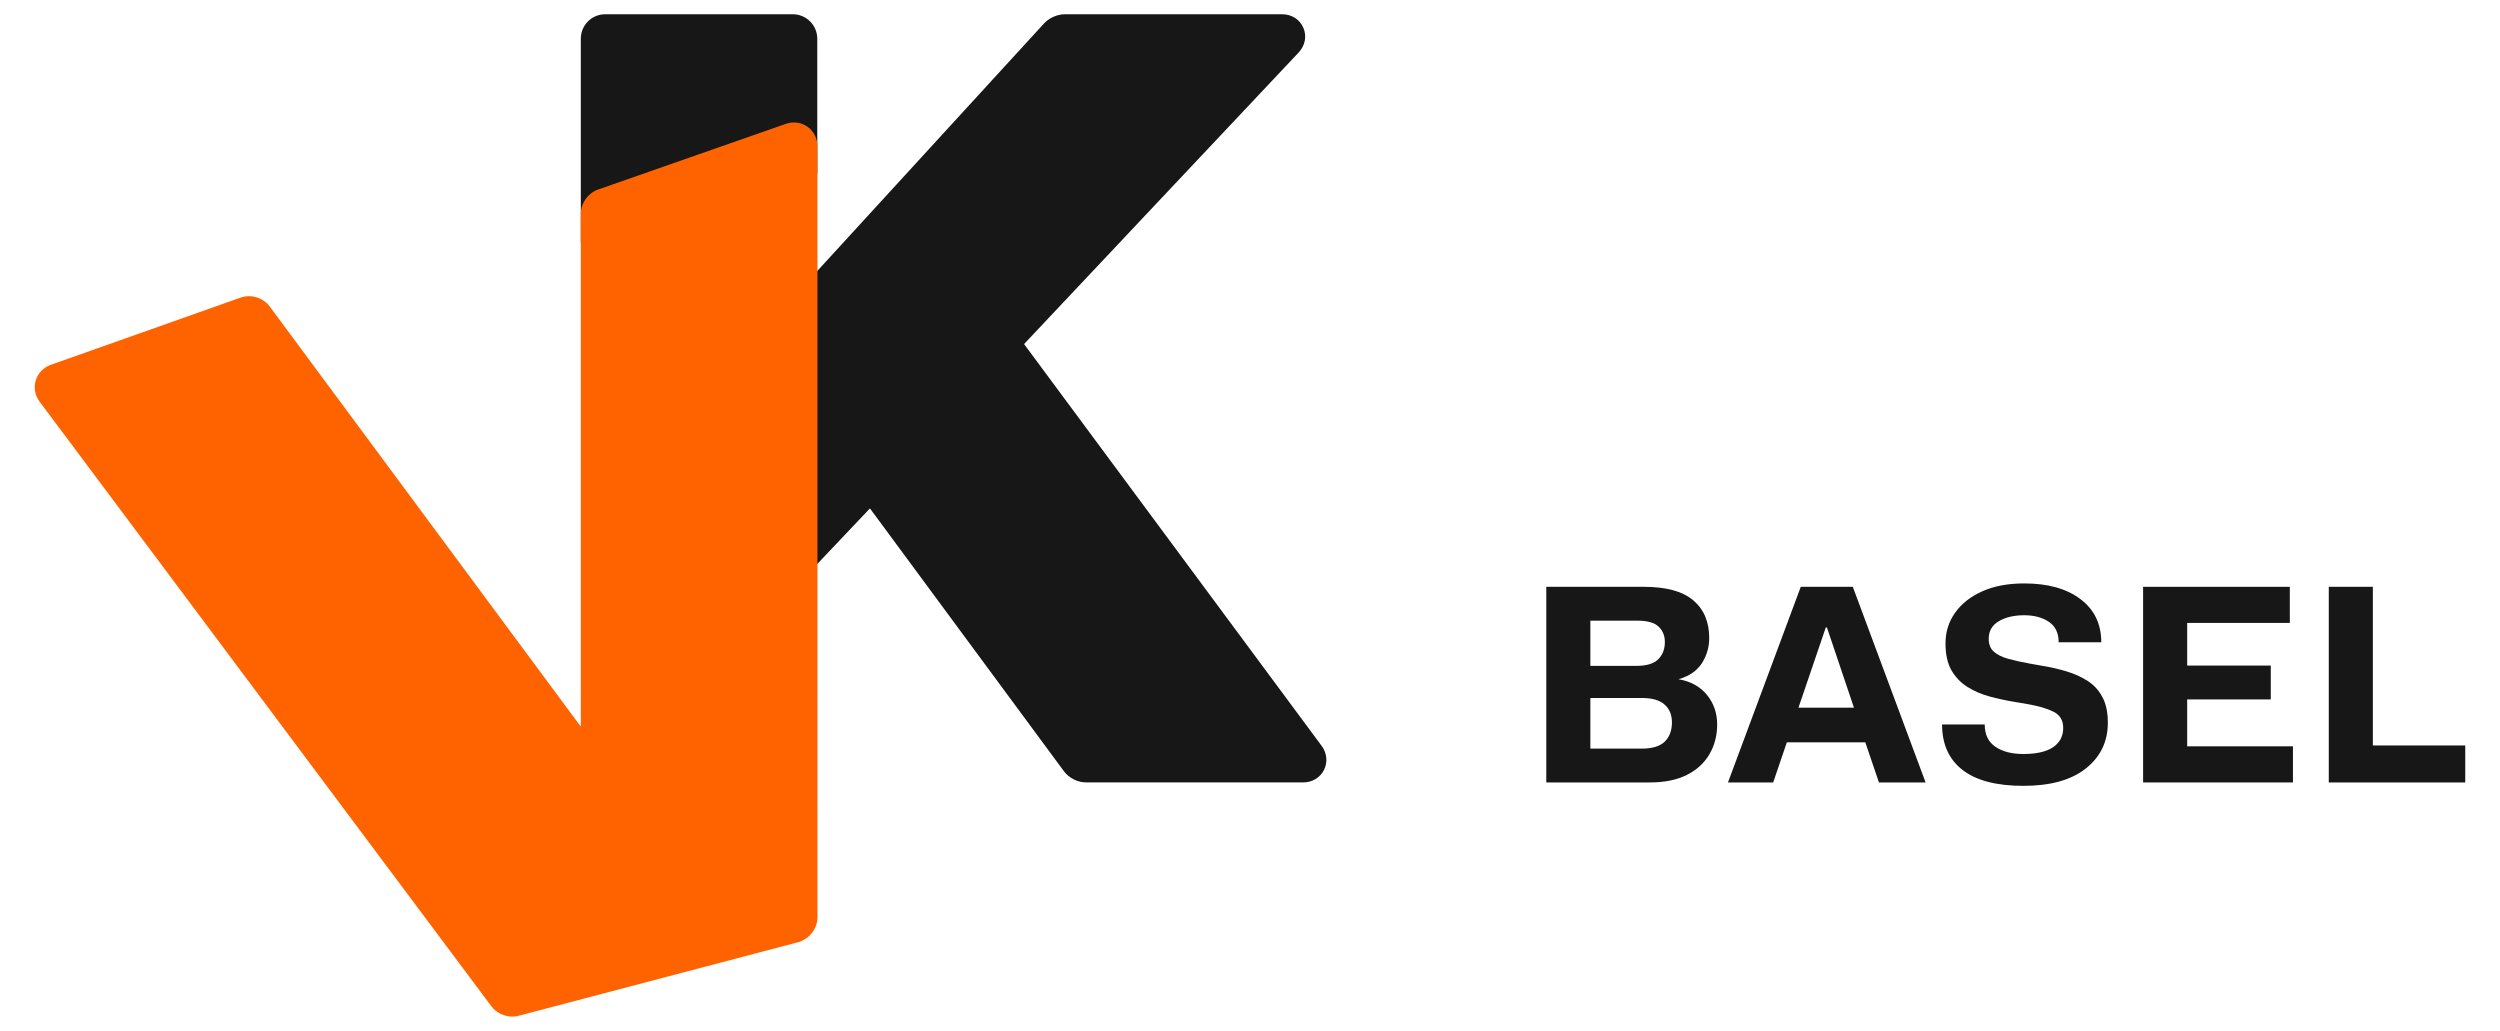
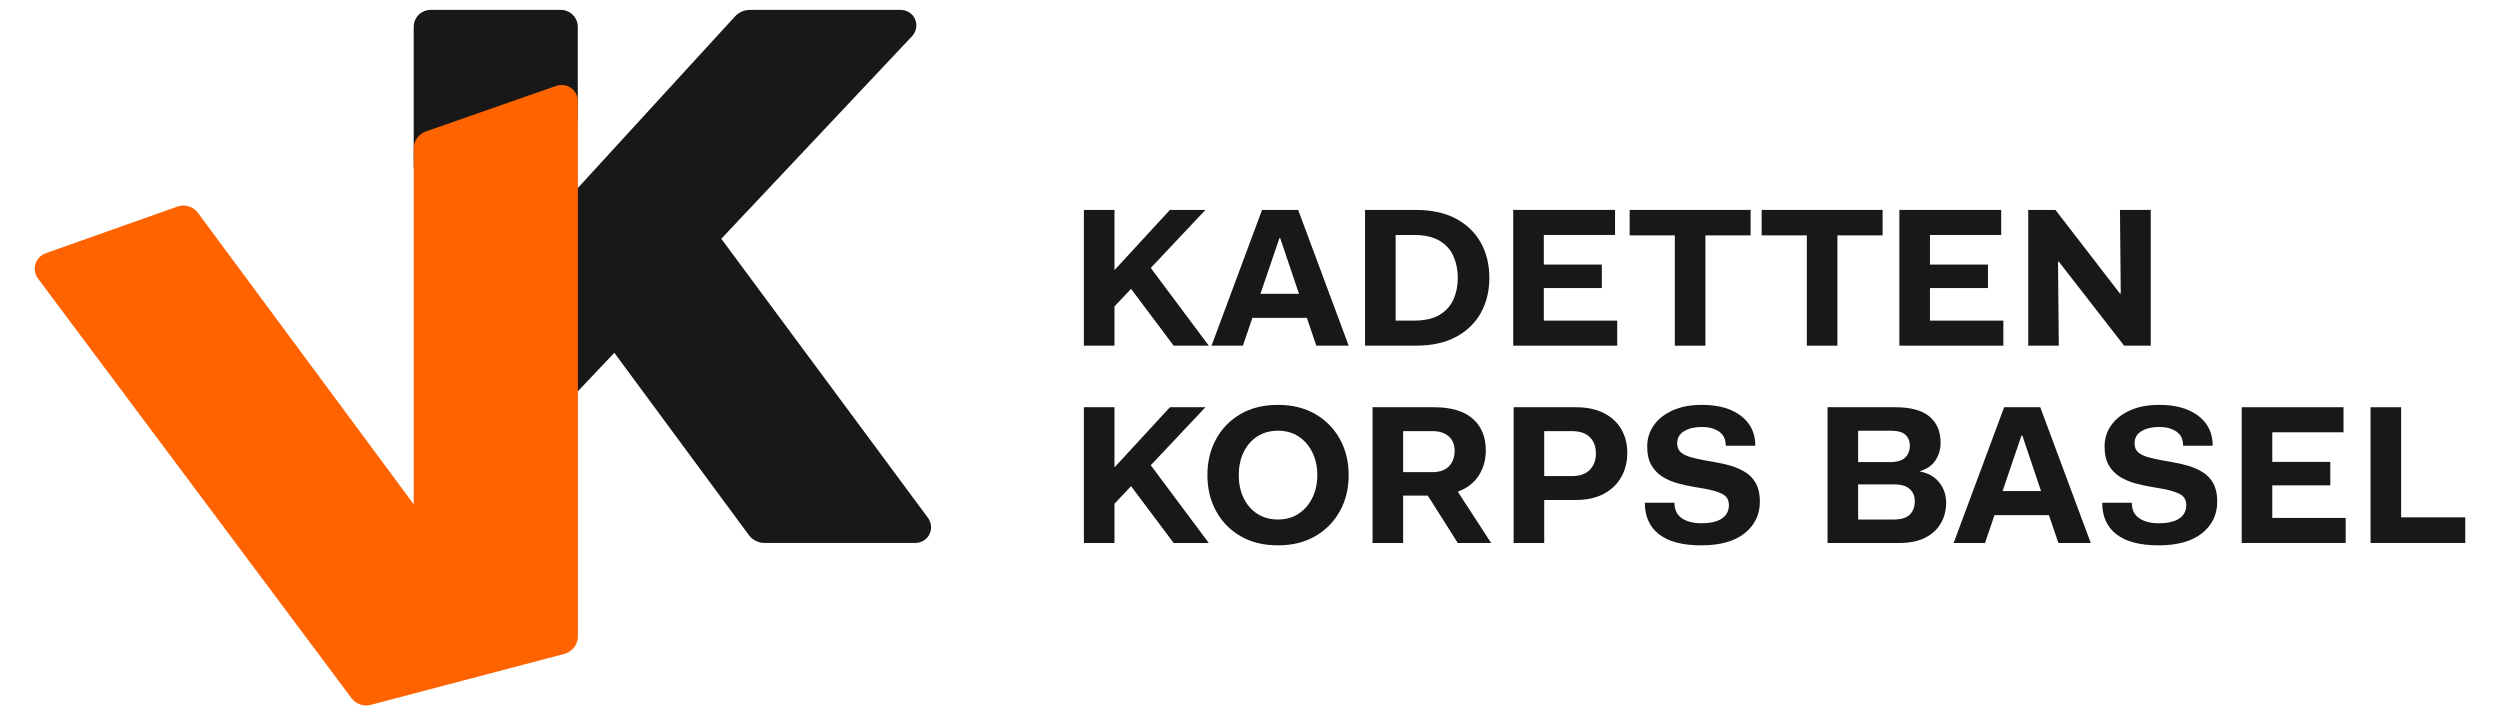
- <svg xmlns="http://www.w3.org/2000/svg" width="340.13pt" height="140.26pt" viewBox="-2.00 -2.00 344.13 144.27">
+ <svg xmlns="http://www.w3.org/2000/svg" width="490.13pt" height="140.26pt" viewBox="-2.00 -2.00 494.13 144.27">
  <defs>
    <clipPath id="clip-0">
      <path clip-rule="nonzero" d="M 0 15 L 110 15 L 110 140.262 L 0 140.262 Z M 0 15 " />
    </clipPath>
-     <clipPath id="clip-1">
-       <path clip-rule="nonzero" d="M 321 80 L 340.129 80 L 340.129 108 L 321 108 Z M 321 80 " />
-     </clipPath>
  </defs>
-   <path fill-rule="nonzero" fill="rgb(9.048%, 9.062%, 8.974%)" fill-opacity="1" d="M 180.098 102.391 L 138.449 46.148 L 176.883 5.336 C 177.785 4.371 178.035 3.051 177.531 1.887 C 177.027 0.719 175.895 -0.004 174.574 -0.004 L 144.176 -0.004 C 143.094 -0.004 141.969 0.492 141.234 1.289 L 109.531 35.898 L 105.281 40.145 L 105.281 81.367 L 109.535 76.895 L 116.879 69.145 L 144.02 105.922 C 144.723 106.875 145.941 107.492 147.125 107.492 L 177.527 107.492 C 178.77 107.492 179.879 106.824 180.418 105.754 C 180.961 104.68 180.84 103.391 180.098 102.391 " />
-   <path fill-rule="nonzero" fill="rgb(9.048%, 9.062%, 8.974%)" fill-opacity="1" d="M 76.418 32.141 C 76.418 30.625 77.406 29.215 78.84 28.715 L 105.121 19.52 C 106.148 19.16 107.281 19.316 108.148 19.934 C 108.977 20.52 109.465 21.469 109.512 22.492 L 109.508 3.418 C 109.508 1.531 107.977 -0.004 106.09 -0.004 L 79.824 -0.004 C 77.938 -0.004 76.418 1.531 76.418 3.418 L 76.418 32.141 " />
+   <path fill-rule="nonzero" fill="rgb(9.163%, 9.229%, 9.135%)" fill-opacity="1" d="M 180.098 102.391 L 138.449 46.148 L 176.883 5.336 C 177.785 4.371 178.035 3.051 177.531 1.887 C 177.027 0.719 175.895 -0.004 174.574 -0.004 L 144.176 -0.004 C 143.094 -0.004 141.969 0.492 141.234 1.289 L 109.531 35.898 L 105.281 40.145 L 105.281 81.367 L 109.535 76.895 L 116.879 69.145 L 144.02 105.922 C 144.723 106.875 145.941 107.492 147.125 107.492 L 177.527 107.492 C 178.77 107.492 179.879 106.824 180.418 105.754 C 180.961 104.68 180.84 103.391 180.098 102.391 " />
+   <path fill-rule="nonzero" fill="rgb(9.163%, 9.229%, 9.135%)" fill-opacity="1" d="M 76.418 32.141 C 76.418 30.625 77.406 29.215 78.84 28.715 L 105.121 19.52 C 106.148 19.16 107.281 19.316 108.148 19.934 C 108.977 20.52 109.465 21.469 109.512 22.492 L 109.508 3.418 C 109.508 1.531 107.977 -0.004 106.09 -0.004 L 79.824 -0.004 C 77.938 -0.004 76.418 1.531 76.418 3.418 L 76.418 32.141 " />
  <g clip-path="url(#clip-0)">
    <path fill-rule="nonzero" fill="#ff6300" fill-opacity="1" d="M 108.148 15.742 C 107.281 15.125 106.148 14.969 105.121 15.328 L 78.84 24.523 C 77.406 25.023 76.418 26.434 76.418 27.949 L 76.418 99.688 L 32.895 40.906 C 31.961 39.645 30.273 39.129 28.793 39.652 L 2.23 49.059 C 1.227 49.418 0.441 50.227 0.141 51.23 C -0.164 52.234 0.035 53.34 0.672 54.195 L 63.879 138.789 L 63.879 138.793 C 64.578 139.727 65.691 140.262 66.832 140.262 C 67.137 140.262 67.445 140.223 67.746 140.141 L 106.812 129.859 C 108.363 129.453 109.535 127.957 109.535 126.387 L 109.531 18.465 C 109.531 17.375 109.02 16.359 108.148 15.742 " />
  </g>
-   <path fill-rule="nonzero" fill="rgb(9.048%, 9.062%, 8.974%)" fill-opacity="1" d="M 224.938 95.68 L 217.695 95.68 L 217.695 102.762 L 224.898 102.762 C 226.383 102.762 227.457 102.43 228.121 101.766 C 228.781 101.105 229.113 100.215 229.113 99.102 C 229.113 98.039 228.77 97.203 228.078 96.594 C 227.391 95.984 226.344 95.68 224.938 95.68 Z M 224.262 84.855 L 217.695 84.855 L 217.695 91.184 L 224.141 91.184 C 225.547 91.184 226.562 90.879 227.184 90.266 C 227.809 89.656 228.121 88.848 228.121 87.84 C 228.121 86.965 227.828 86.246 227.242 85.691 C 226.66 85.133 225.664 84.855 224.262 84.855 Z M 211.527 107.496 L 211.527 80.121 L 225.215 80.121 C 228.316 80.121 230.613 80.75 232.098 82.012 C 233.586 83.27 234.328 85.027 234.328 87.281 C 234.328 88.582 233.98 89.762 233.293 90.824 C 232.602 91.887 231.516 92.629 230.027 93.051 C 231.727 93.344 233.055 94.074 234.008 95.242 C 234.965 96.41 235.441 97.789 235.441 99.379 C 235.441 100.918 235.082 102.305 234.367 103.535 C 233.648 104.77 232.598 105.738 231.203 106.441 C 229.809 107.145 228.078 107.496 226.012 107.496 L 211.527 107.496 " />
-   <path fill-rule="nonzero" fill="rgb(9.048%, 9.062%, 8.974%)" fill-opacity="1" d="M 246.82 97.031 L 254.582 97.031 L 250.801 85.809 L 250.641 85.809 Z M 236.953 107.496 L 247.141 80.121 L 254.422 80.121 L 264.609 107.496 L 258.082 107.496 L 256.172 101.887 L 245.191 101.887 L 243.281 107.496 L 236.953 107.496 " />
-   <path fill-rule="nonzero" fill="rgb(9.048%, 9.062%, 8.974%)" fill-opacity="1" d="M 266.914 99.379 L 272.883 99.379 C 272.883 100.785 273.383 101.824 274.375 102.504 C 275.371 103.18 276.676 103.516 278.297 103.516 C 280.125 103.516 281.512 103.199 282.453 102.562 C 283.395 101.926 283.867 101.023 283.867 99.855 C 283.867 98.797 283.406 98.039 282.492 97.59 C 281.578 97.137 280.34 96.781 278.773 96.516 L 276.902 96.195 C 275.789 96.012 274.668 95.766 273.539 95.461 C 272.41 95.156 271.387 94.711 270.457 94.125 C 269.527 93.543 268.785 92.766 268.227 91.801 C 267.672 90.832 267.395 89.578 267.395 88.039 C 267.395 86.445 267.836 85.02 268.727 83.762 C 269.613 82.5 270.879 81.5 272.523 80.758 C 274.172 80.016 276.133 79.645 278.414 79.645 C 281.73 79.645 284.355 80.379 286.293 81.852 C 288.23 83.324 289.195 85.332 289.195 87.879 L 283.23 87.879 C 283.23 86.578 282.77 85.625 281.855 85.016 C 280.941 84.406 279.793 84.098 278.414 84.098 C 276.98 84.098 275.793 84.379 274.852 84.934 C 273.91 85.492 273.441 86.316 273.441 87.402 C 273.441 88.172 273.68 88.77 274.156 89.191 C 274.633 89.617 275.297 89.949 276.145 90.188 C 276.996 90.426 278.004 90.652 279.172 90.863 L 281 91.184 C 282.113 91.367 283.211 91.621 284.281 91.938 C 285.355 92.258 286.34 92.695 287.227 93.25 C 288.117 93.809 288.82 94.562 289.336 95.52 C 289.855 96.473 290.113 97.684 290.113 99.141 C 290.113 101.766 289.094 103.895 287.051 105.527 C 285.008 107.156 282.09 107.973 278.297 107.973 C 274.527 107.973 271.688 107.23 269.777 105.746 C 267.871 104.262 266.914 102.137 266.914 99.379 " />
-   <path fill-rule="nonzero" fill="rgb(9.048%, 9.062%, 8.974%)" fill-opacity="1" d="M 295.047 107.496 L 295.047 80.121 L 315.578 80.121 L 315.578 85.172 L 301.215 85.172 L 301.215 91.141 L 312.914 91.141 L 312.914 95.879 L 301.215 95.879 L 301.215 102.441 L 316.016 102.441 L 316.016 107.496 L 295.047 107.496 " />
-   <g clip-path="url(#clip-1)">
-     <path fill-rule="nonzero" fill="rgb(9.048%, 9.062%, 8.974%)" fill-opacity="1" d="M 321.031 107.496 L 321.031 80.121 L 327.199 80.121 L 327.199 102.324 L 340.129 102.324 L 340.129 107.496 L 321.031 107.496 " />
-   </g>
+   <path fill-rule="nonzero" fill="rgb(9.163%, 9.229%, 9.135%)" fill-opacity="1" d="M211.567 67.707V40.332H217.734V52.468L228.915 40.332H236.077L225.055 52.03L236.753 67.707H229.671L221.076 56.248L217.734 59.789V67.707Z" />
+   <path fill-rule="nonzero" fill="rgb(9.163%, 9.229%, 9.135%)" fill-opacity="1" d="M237.31 67.707 247.496 40.332H254.778L264.964 67.707H258.439L256.529 62.097H245.547L243.637 67.707ZM247.178 57.242H254.937L251.157 46.022H250.998Z" />
+   <path fill-rule="nonzero" fill="rgb(9.163%, 9.229%, 9.135%)" fill-opacity="1" d="M268.266 67.707V40.332H278.452Q283.347 40.332 286.649 42.122Q289.952 43.913 291.643 46.997Q293.334 50.08 293.334 54.019Q293.334 57.958 291.643 61.042Q289.952 64.126 286.649 65.916Q283.347 67.707 278.452 67.707ZM278.134 45.385H274.434V62.654H278.134Q281.357 62.654 283.307 61.48Q285.256 60.306 286.112 58.336Q286.967 56.367 286.967 54.019Q286.967 51.672 286.112 49.702Q285.256 47.733 283.307 46.559Q281.357 45.385 278.134 45.385Z" />
+   <path fill-rule="nonzero" fill="rgb(9.163%, 9.229%, 9.135%)" fill-opacity="1" d="M298.148 67.707V40.332H318.679V45.385H304.315V51.353H316.014V56.088H304.315V62.654H319.117V67.707Z" />
+   <path fill-rule="nonzero" fill="rgb(9.163%, 9.229%, 9.135%)" fill-opacity="1" d="M321.624 45.465V40.332H346.015V45.465H336.903V67.707H330.736V45.465Z" />
+   <path fill-rule="nonzero" fill="rgb(9.163%, 9.229%, 9.135%)" fill-opacity="1" d="M348.243 45.465V40.332H372.634V45.465H363.522V67.707H357.355V45.465Z" />
+   <path fill-rule="nonzero" fill="rgb(9.163%, 9.229%, 9.135%)" fill-opacity="1" d="M376.016 67.707V40.332H396.547V45.385H382.183V51.353H393.881V56.088H382.183V62.654H396.985V67.707Z" />
+   <path fill-rule="nonzero" fill="rgb(9.163%, 9.229%, 9.135%)" fill-opacity="1" d="M401.998 67.707V40.332H407.489L420.5 57.202H420.659L420.5 40.332H426.707V67.707H421.336L408.165 50.757H408.006L408.165 67.707Z" />
+   <path fill-rule="nonzero" fill="rgb(9.163%, 9.229%, 9.135%)" fill-opacity="1" d="M211.567 107.496V80.121H217.734V92.257L228.915 80.121H236.077L225.055 91.819L236.753 107.496H229.671L221.076 96.037L217.734 99.578V107.496Z" />
+   <path fill-rule="nonzero" fill="rgb(9.163%, 9.229%, 9.135%)" fill-opacity="1" d="M236.475 93.809Q236.475 89.75 238.226 86.547Q239.976 83.344 243.159 81.494Q246.343 79.644 250.719 79.644Q255.017 79.644 258.22 81.494Q261.423 83.344 263.193 86.547Q264.964 89.75 264.964 93.809Q264.964 97.867 263.193 101.07Q261.423 104.273 258.22 106.123Q255.017 107.974 250.719 107.974Q246.343 107.974 243.159 106.123Q239.976 104.273 238.226 101.07Q236.475 97.867 236.475 93.809ZM242.801 93.809Q242.801 96.435 243.796 98.464Q244.791 100.493 246.561 101.627Q248.332 102.761 250.719 102.761Q253.107 102.761 254.877 101.587Q256.648 100.414 257.643 98.384Q258.637 96.355 258.637 93.809Q258.637 91.262 257.643 89.233Q256.648 87.204 254.877 86.03Q253.107 84.856 250.719 84.856Q248.332 84.856 246.561 85.99Q244.791 87.124 243.796 89.153Q242.801 91.183 242.801 93.809Z" />
+   <path fill-rule="nonzero" fill="rgb(9.163%, 9.229%, 9.135%)" fill-opacity="1" d="M269.778 107.496V80.121H282.193Q287.325 80.121 289.971 82.429Q292.617 84.737 292.617 88.835Q292.617 91.7 291.185 93.908Q289.753 96.116 286.967 97.151L293.692 107.496H286.967L280.919 97.947H275.946V107.496ZM281.835 84.936H275.946V93.212H281.835Q284.063 93.212 285.197 92.018Q286.331 90.824 286.331 88.915Q286.331 87.084 285.157 86.01Q283.983 84.936 281.835 84.936Z" />
+   <path fill-rule="nonzero" fill="rgb(9.163%, 9.229%, 9.135%)" fill-opacity="1" d="M298.228 107.496V80.121H310.761Q314.104 80.121 316.411 81.295Q318.719 82.469 319.933 84.538Q321.146 86.607 321.146 89.312Q321.146 92.058 319.933 94.206Q318.719 96.355 316.411 97.589Q314.104 98.822 310.761 98.822H304.395V107.496ZM309.926 84.936H304.395V94.008H309.926Q312.353 94.008 313.586 92.754Q314.82 91.501 314.82 89.432Q314.82 87.363 313.586 86.149Q312.353 84.936 309.926 84.936Z" />
+   <path fill-rule="nonzero" fill="rgb(9.163%, 9.229%, 9.135%)" fill-opacity="1" d="M324.688 99.379H330.656Q330.656 101.488 332.148 102.503Q333.64 103.517 336.067 103.517Q338.813 103.517 340.225 102.562Q341.638 101.607 341.638 99.857Q341.638 98.265 340.265 97.589Q338.892 96.912 336.545 96.514L334.675 96.196Q333.004 95.917 331.313 95.46Q329.621 95.002 328.229 94.127Q326.836 93.252 326.001 91.799Q325.165 90.347 325.165 88.039Q325.165 85.652 326.498 83.762Q327.831 81.872 330.298 80.758Q332.765 79.644 336.187 79.644Q341.16 79.644 344.065 81.852Q346.97 84.06 346.97 87.88H341.001Q341.001 85.93 339.628 85.015Q338.256 84.1 336.187 84.1Q334.038 84.1 332.626 84.936Q331.213 85.771 331.213 87.403Q331.213 88.556 331.929 89.193Q332.645 89.83 333.919 90.188Q335.192 90.546 336.943 90.864L338.773 91.183Q340.444 91.461 342.056 91.939Q343.667 92.416 345 93.252Q346.333 94.087 347.109 95.52Q347.885 96.952 347.885 99.14Q347.885 103.079 344.821 105.527Q341.757 107.974 336.067 107.974Q330.417 107.974 327.552 105.745Q324.688 103.517 324.688 99.379Z" />
+   <path fill-rule="nonzero" fill="rgb(9.163%, 9.229%, 9.135%)" fill-opacity="1" d="M361.532 107.496V80.121H375.22Q379.875 80.121 382.103 82.011Q384.332 83.901 384.332 87.283Q384.332 89.233 383.297 90.824Q382.263 92.416 380.034 93.053Q382.581 93.49 384.013 95.241Q385.446 96.992 385.446 99.379Q385.446 101.687 384.371 103.537Q383.297 105.387 381.208 106.442Q379.119 107.496 376.016 107.496ZM374.941 95.679H367.7V102.761H374.902Q377.13 102.761 378.125 101.766Q379.119 100.772 379.119 99.101Q379.119 97.509 378.085 96.594Q377.05 95.679 374.941 95.679ZM374.265 84.856H367.7V91.183H374.146Q376.254 91.183 377.19 90.267Q378.125 89.352 378.125 87.84Q378.125 86.527 377.249 85.692Q376.374 84.856 374.265 84.856Z" />
+   <path fill-rule="nonzero" fill="rgb(9.163%, 9.229%, 9.135%)" fill-opacity="1" d="M386.958 107.496 397.144 80.121H404.425L414.611 107.496H408.086L406.176 101.886H395.194L393.284 107.496ZM396.825 97.032H404.584L400.804 85.811H400.645Z" />
+   <path fill-rule="nonzero" fill="rgb(9.163%, 9.229%, 9.135%)" fill-opacity="1" d="M416.919 99.379H422.887Q422.887 101.488 424.38 102.503Q425.872 103.517 428.299 103.517Q431.044 103.517 432.457 102.562Q433.869 101.607 433.869 99.857Q433.869 98.265 432.497 97.589Q431.124 96.912 428.776 96.514L426.906 96.196Q425.235 95.917 423.544 95.46Q421.853 95.002 420.46 94.127Q419.068 93.252 418.232 91.799Q417.397 90.347 417.397 88.039Q417.397 85.652 418.729 83.762Q420.062 81.872 422.529 80.758Q424.996 79.644 428.418 79.644Q433.392 79.644 436.296 81.852Q439.201 84.06 439.201 87.88H433.233Q433.233 85.93 431.86 85.015Q430.487 84.1 428.418 84.1Q426.27 84.1 424.857 84.936Q423.444 85.771 423.444 87.403Q423.444 88.556 424.161 89.193Q424.877 89.83 426.15 90.188Q427.423 90.546 429.174 90.864L431.004 91.183Q432.676 91.461 434.287 91.939Q435.899 92.416 437.231 93.252Q438.564 94.087 439.34 95.52Q440.116 96.952 440.116 99.14Q440.116 103.079 437.052 105.527Q433.989 107.974 428.299 107.974Q422.649 107.974 419.784 105.745Q416.919 103.517 416.919 99.379Z" />
+   <path fill-rule="nonzero" fill="rgb(9.163%, 9.229%, 9.135%)" fill-opacity="1" d="M445.05 107.496V80.121H465.581V85.174H451.217V91.143H462.915V95.878H451.217V102.443H466.019V107.496Z" />
+   <path fill-rule="nonzero" fill="rgb(9.163%, 9.229%, 9.135%)" fill-opacity="1" d="M471.032 107.496V80.121H477.2V102.323H490.131V107.496Z" />
</svg>
